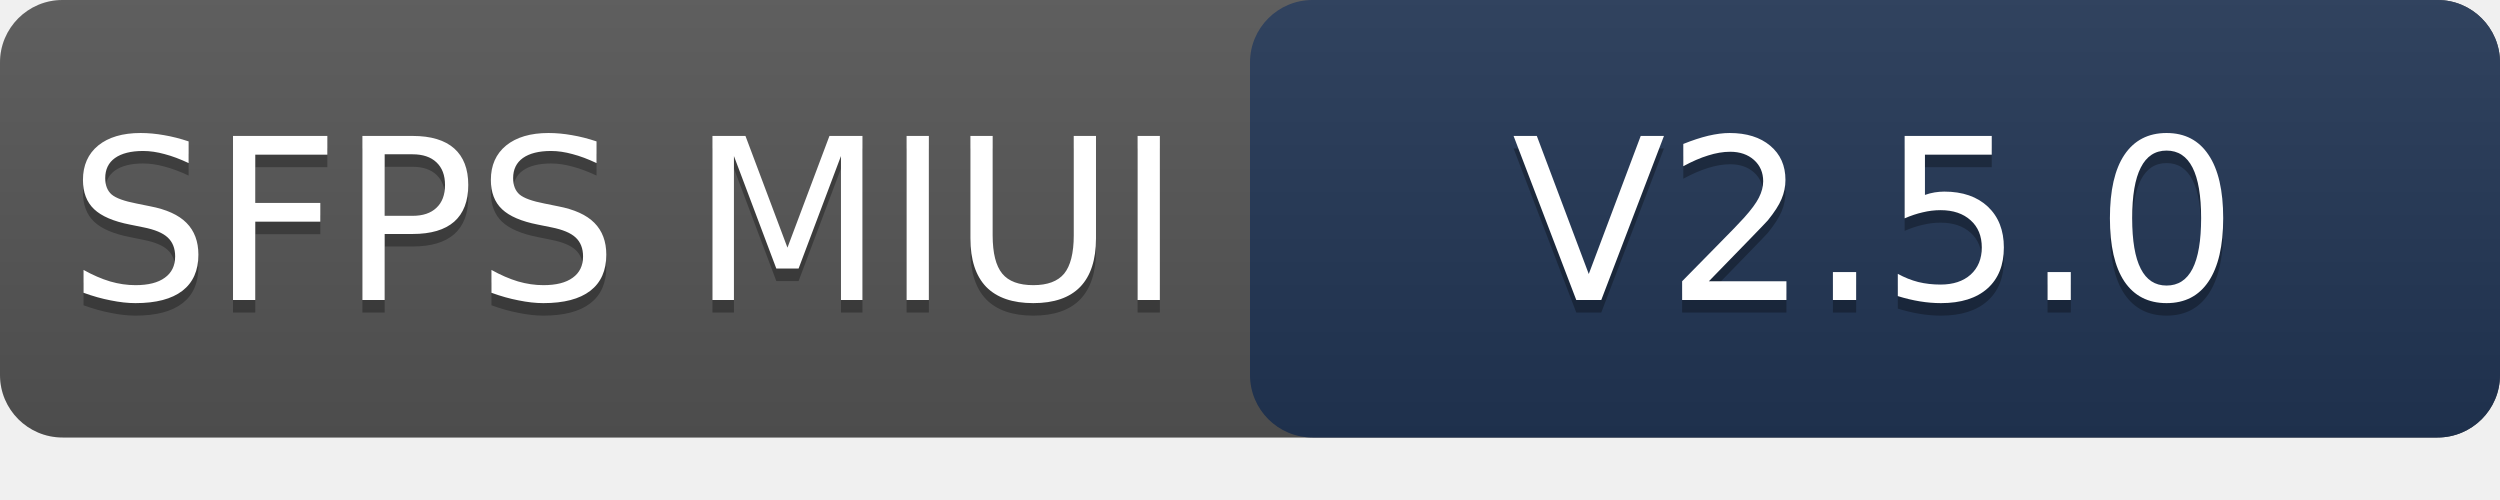
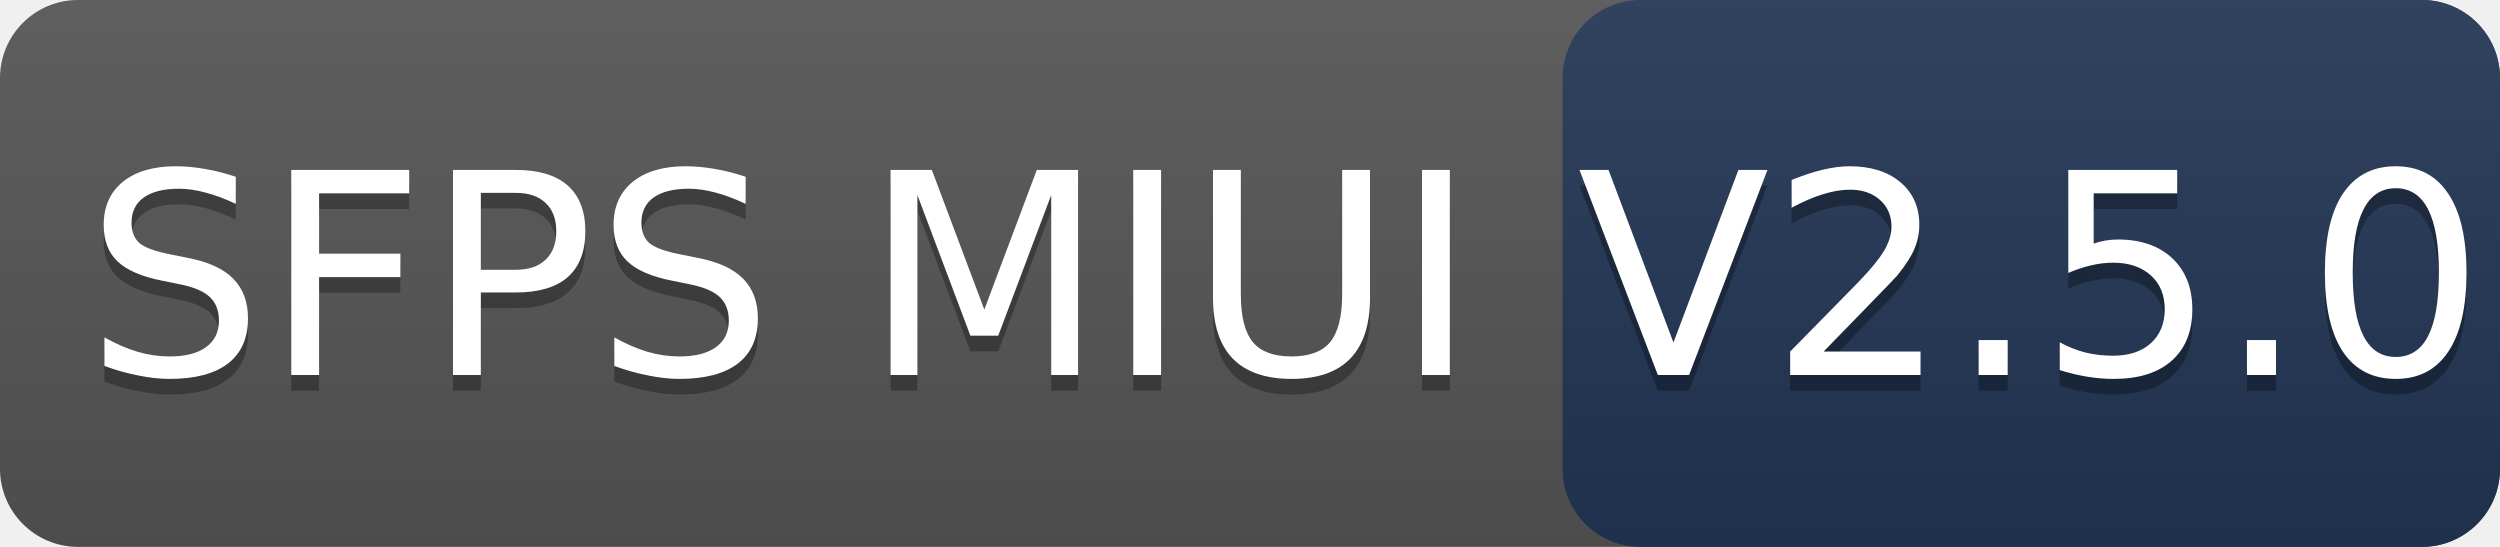
- <svg xmlns="http://www.w3.org/2000/svg" width="200" height="40" role="img" aria-label="Downloads: 1000">
+ <svg xmlns="http://www.w3.org/2000/svg" width="160" height="35" role="img" aria-label="SFPS MIUI: V2.5.0">
  <linearGradient id="bg" x2="0" y2="100%">
    <stop offset="0" stop-color="#bbb" stop-opacity=".1" />
    <stop offset="1" stop-opacity=".1" />
  </linearGradient>
-   <rect rx="5" width="200" height="35" fill="#555" />
-   <rect rx="5" x="100" width="100" height="35" fill="#213555" />
-   <rect rx="5" width="200" height="35" fill="url(#bg)" />
+   <rect rx="5" width="160" height="35" fill="#555" />
+   <rect rx="5" x="100" width="60" height="35" fill="#213555" />
+   <rect rx="5" width="160" height="35" fill="url(#bg)" />
  <g fill="#fff" text-anchor="middle" font-family="Verdana,Geneva,DejaVu Sans,sans-serif" font-size="18">
    <text x="50" y="25" fill="#010101" fill-opacity=".3">SFPS MIUI</text>
    <text x="50" y="24">SFPS MIUI</text>
-     <text x="150" y="25" fill="#010101" fill-opacity=".3">V2.5.0</text>
-     <text x="150" y="24">V2.5.0</text>
+     <text x="130" y="25" fill="#010101" fill-opacity=".3">V2.5.0</text>
+     <text x="130" y="24">V2.5.0</text>
  </g>
</svg>
